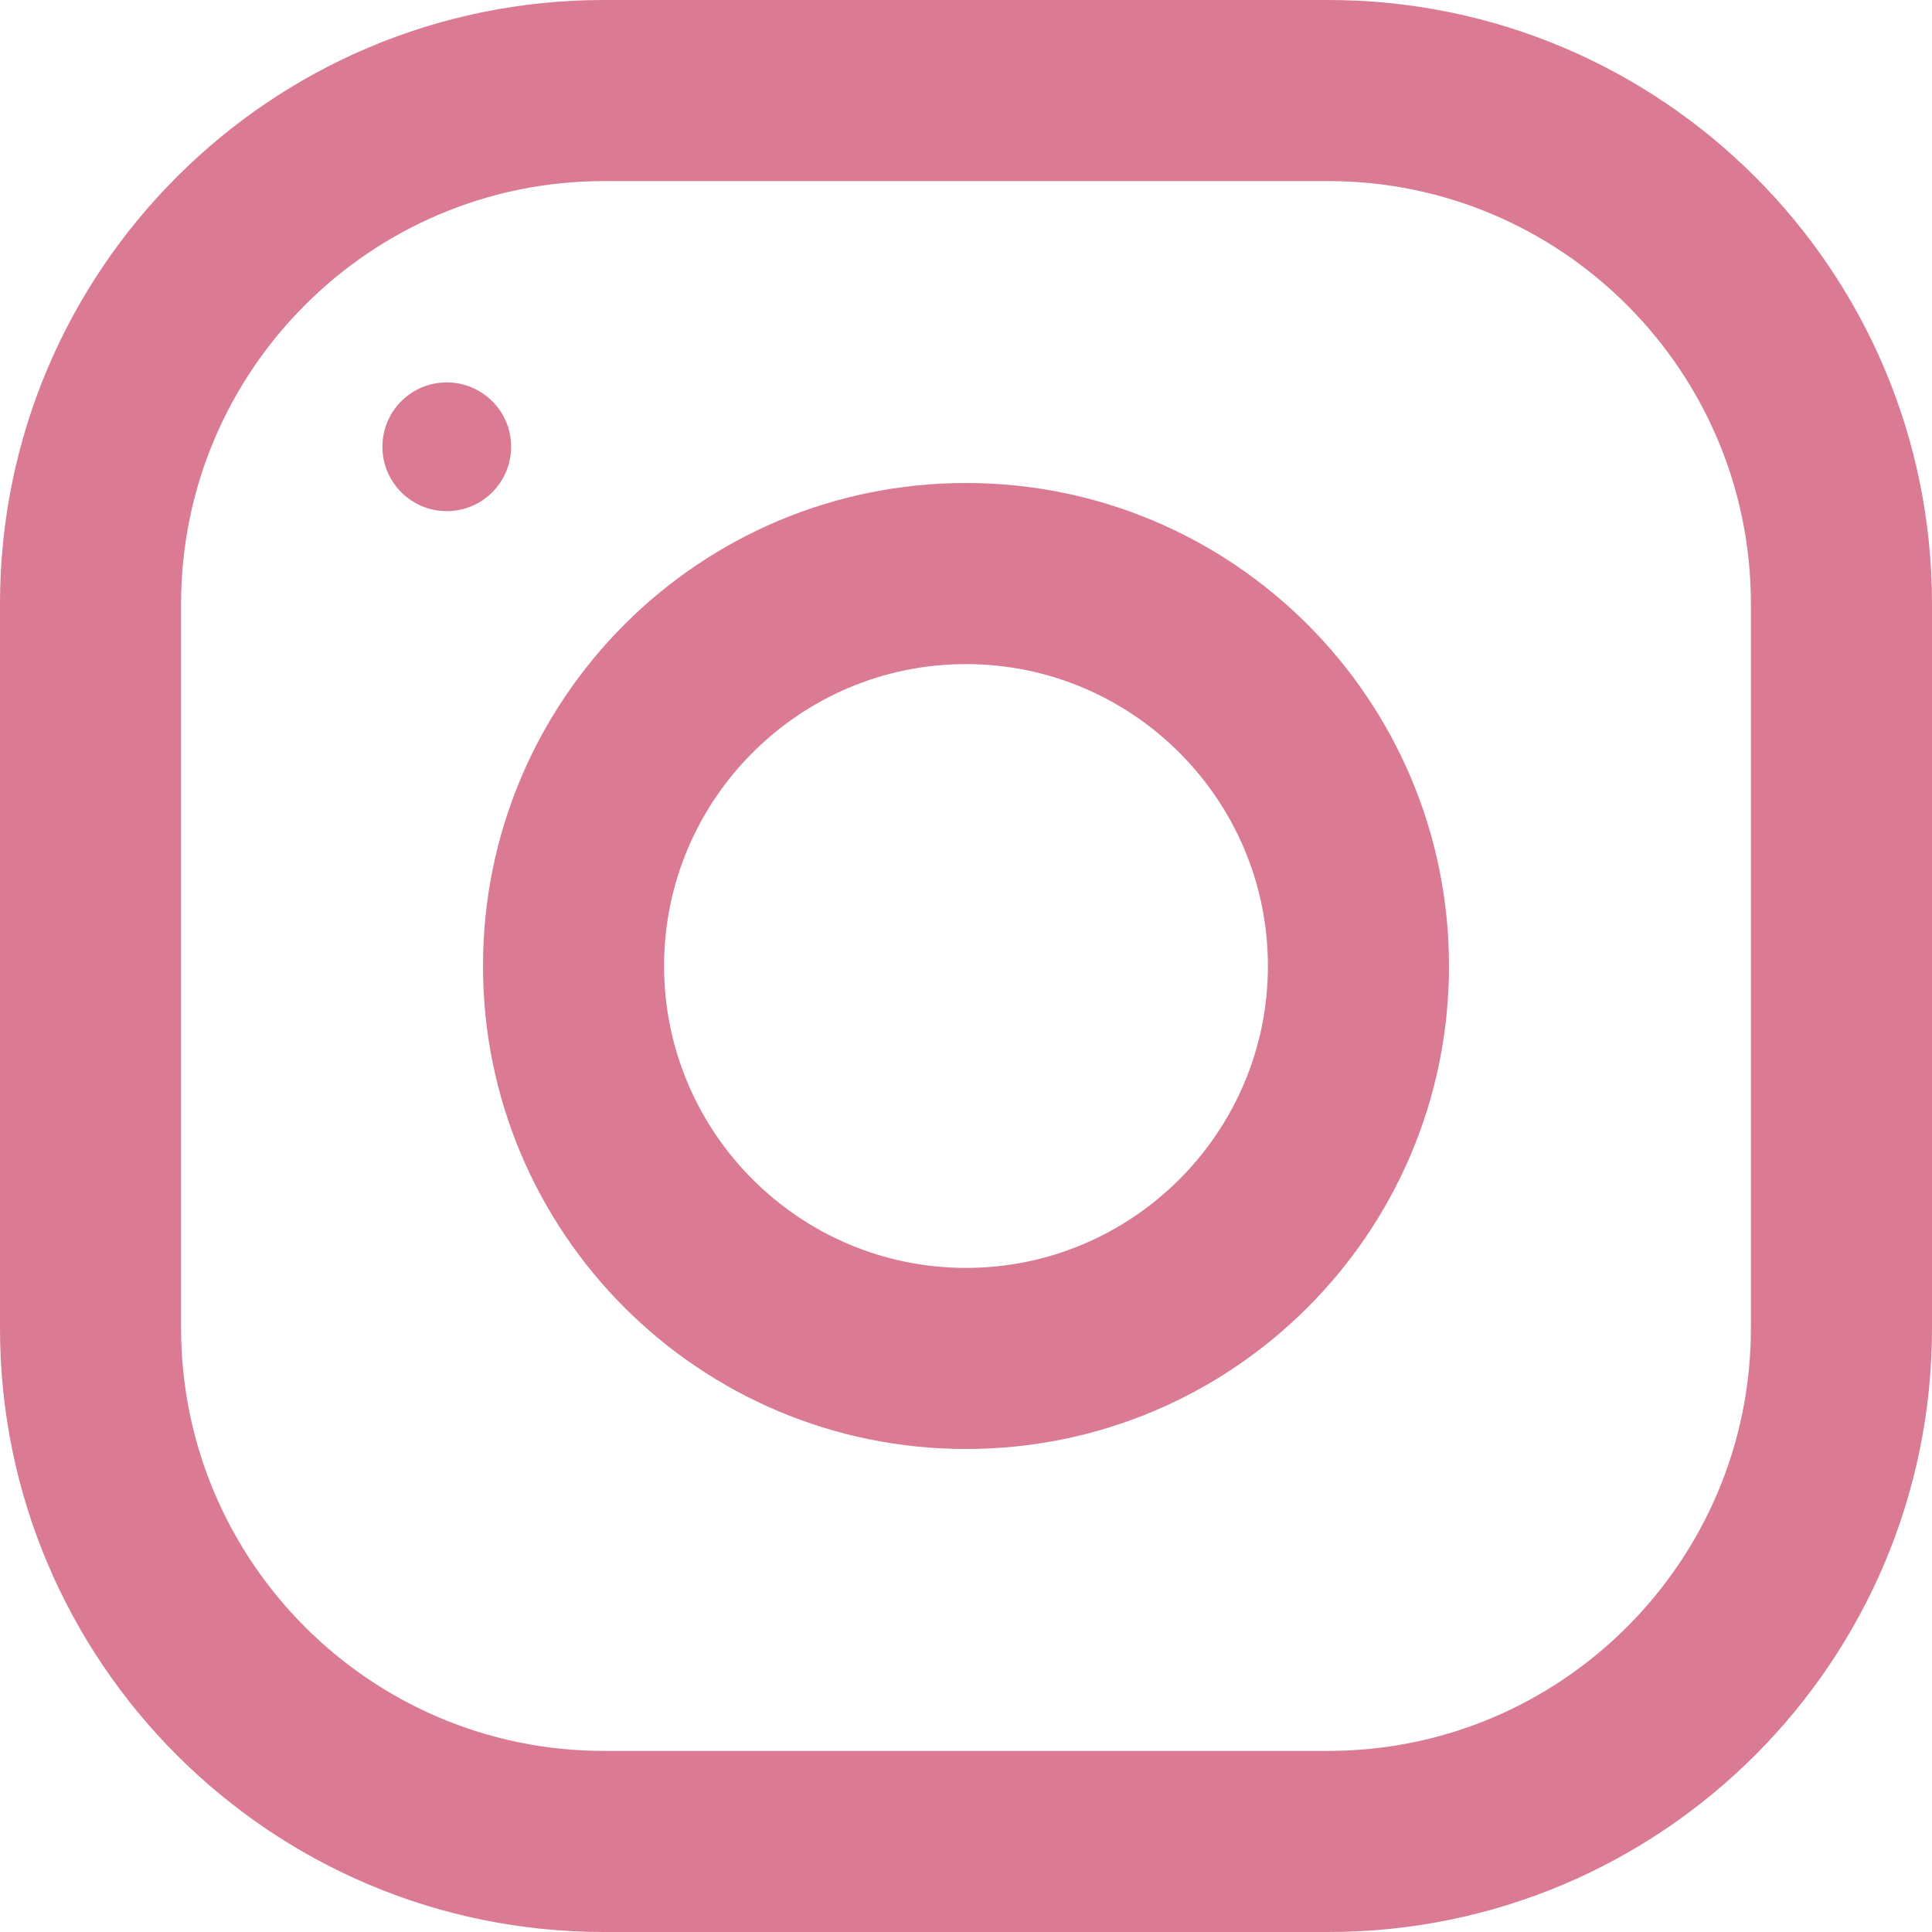
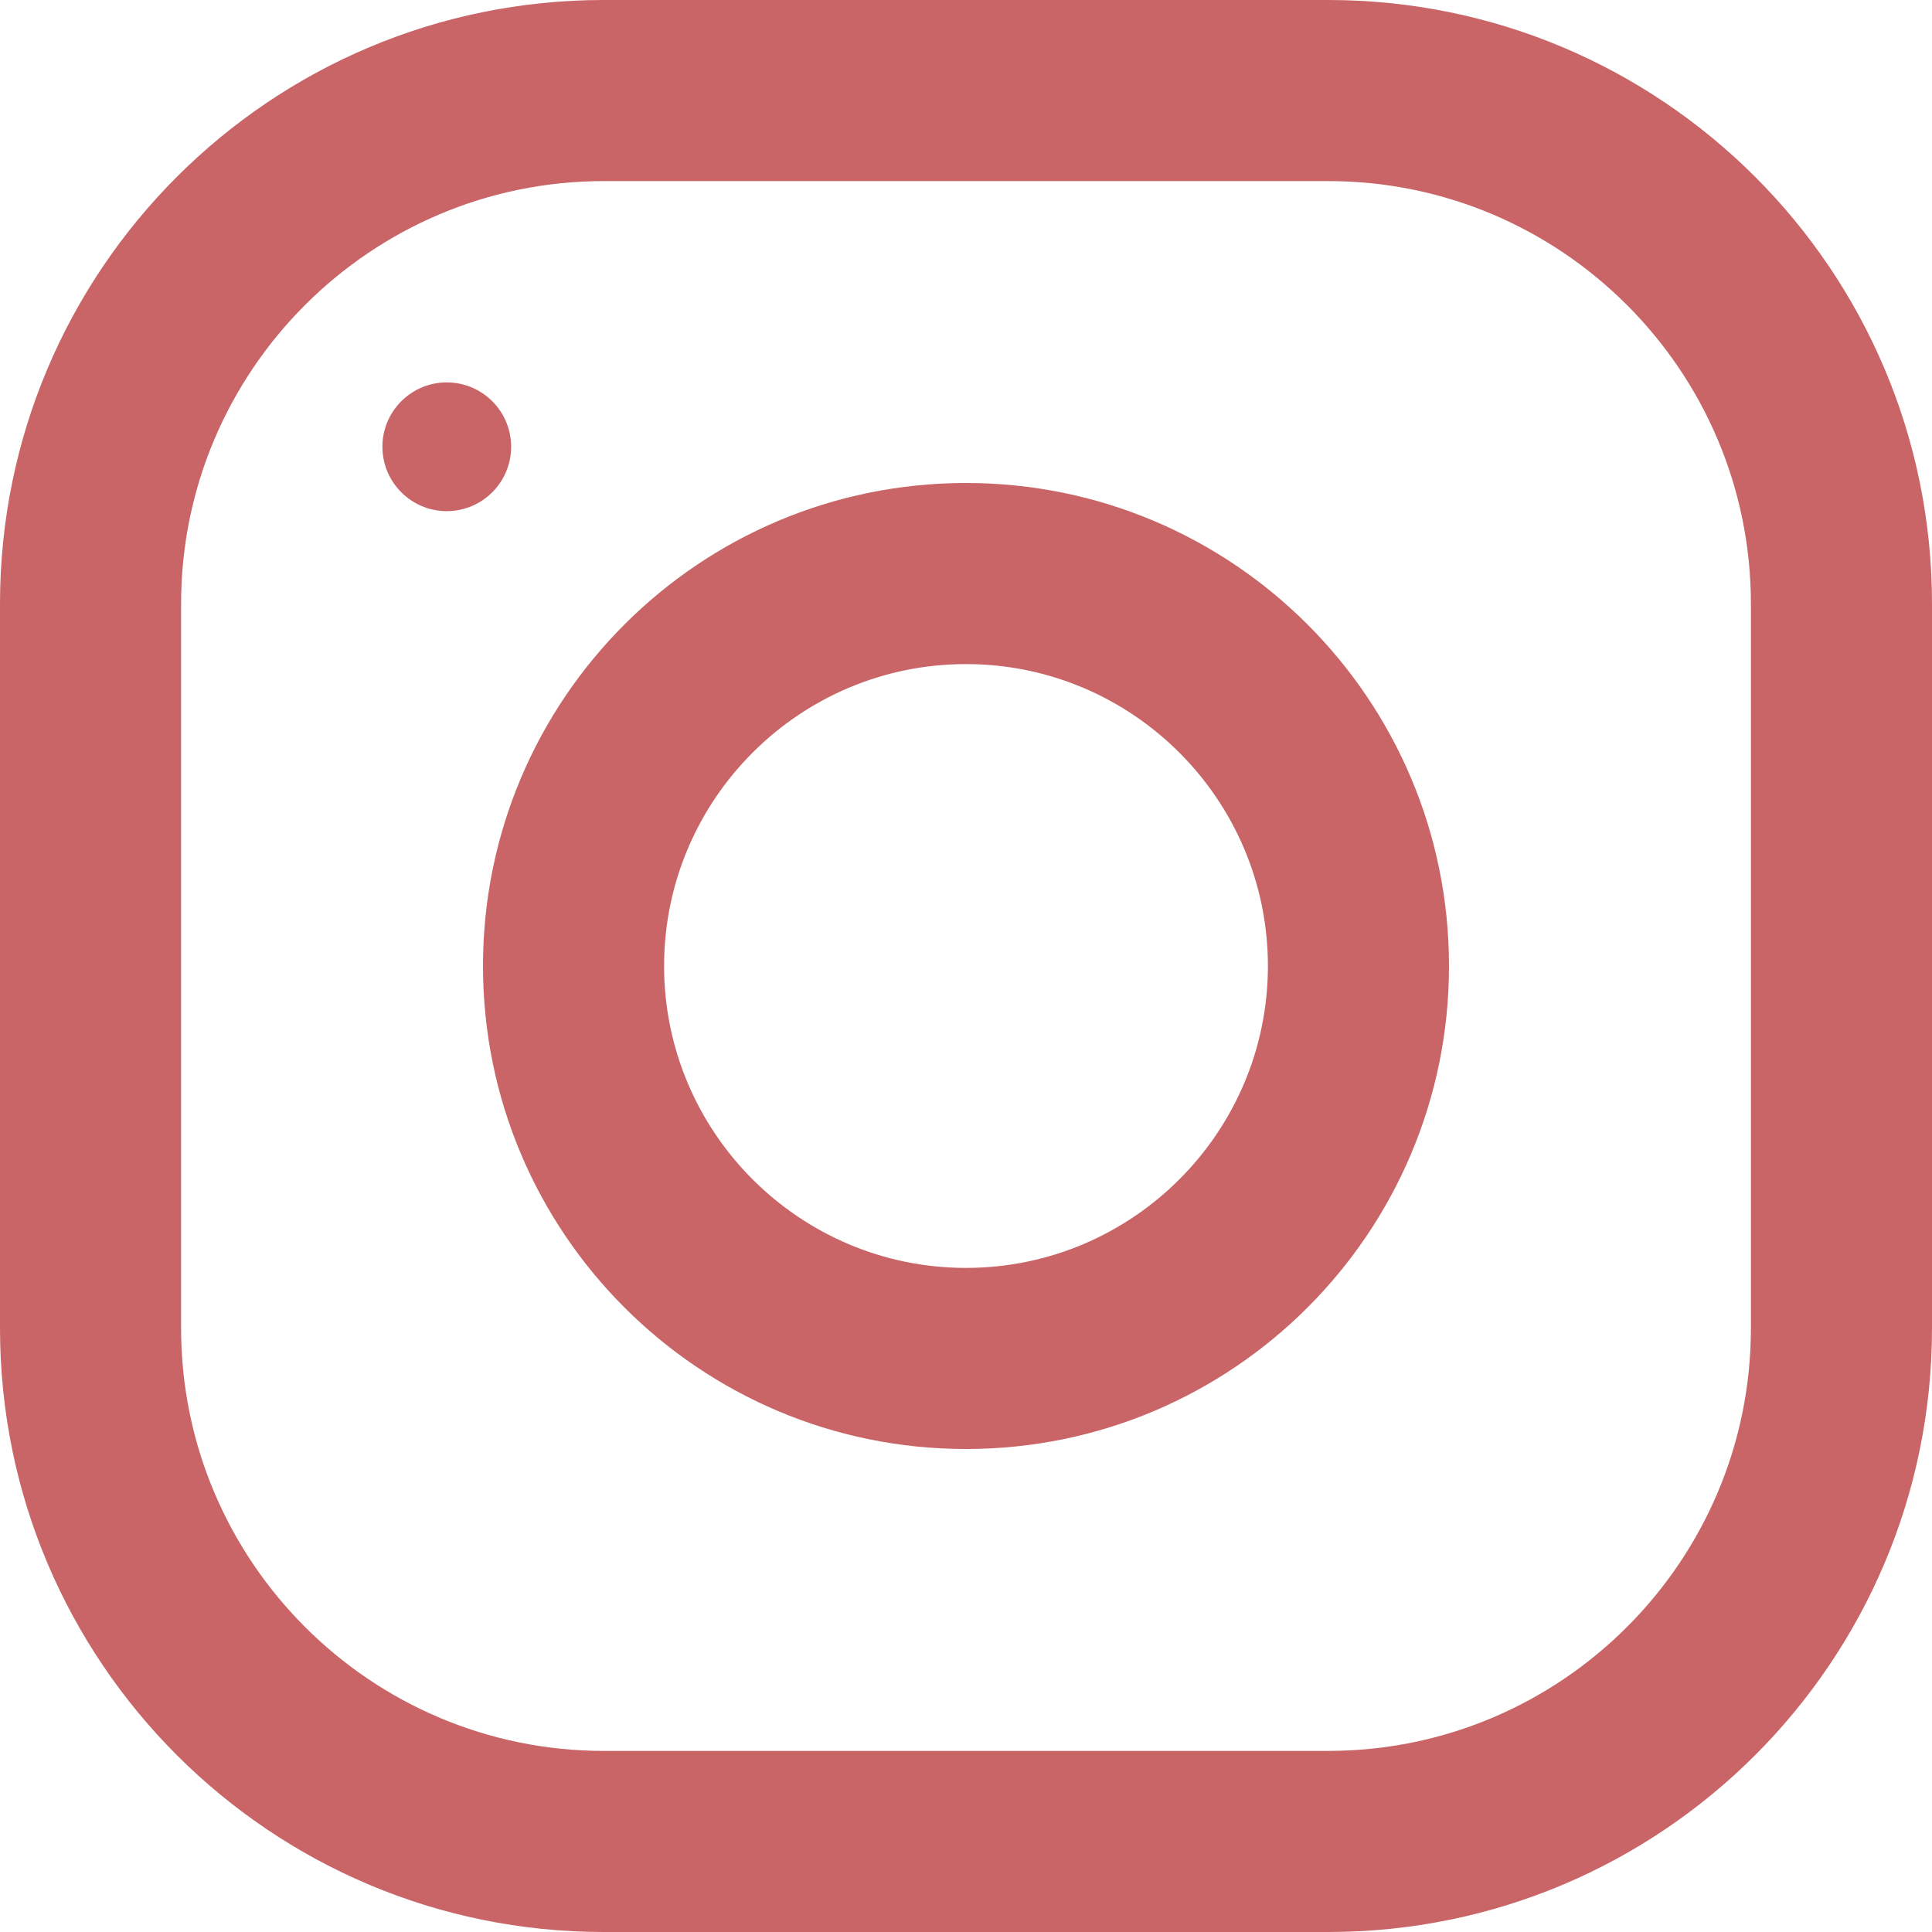
<svg xmlns="http://www.w3.org/2000/svg" width="30" height="30" viewBox="0 0 30 30" fill="none">
-   <path d="M-9.01547e-07 9.375L-4.09794e-07 20.625C-1.83506e-07 25.802 4.198 30 9.375 30L20.625 30C25.802 30 30 25.802 30 20.625L30 9.375C30 4.198 25.802 7.79513e-07 20.625 1.0058e-06L9.375 1.49755e-06C4.198 1.72384e-06 -1.12784e-06 4.198 -9.01547e-07 9.375ZM20.625 2.812C24.244 2.812 27.188 5.756 27.188 9.375L27.188 20.625C27.188 24.244 24.244 27.188 20.625 27.188L9.375 27.188C5.756 27.188 2.812 24.244 2.812 20.625L2.812 9.375C2.812 5.756 5.756 2.812 9.375 2.812L20.625 2.812Z" fill="#DA7B93" />
-   <path d="M7.5 15C7.5 19.142 10.858 22.5 15 22.5C19.142 22.5 22.5 19.142 22.5 15C22.5 10.858 19.142 7.5 15 7.5C10.858 7.5 7.5 10.858 7.5 15ZM19.688 15C19.688 17.584 17.584 19.688 15 19.688C12.414 19.688 10.312 17.584 10.312 15C10.312 12.416 12.414 10.312 15 10.312C17.584 10.312 19.688 12.416 19.688 15Z" fill="#DA7B93" />
-   <path d="M7.937 6.937C7.937 6.385 7.489 5.938 6.937 5.938C6.386 5.938 5.938 6.385 5.938 6.937C5.938 7.489 6.386 7.937 6.937 7.937C7.489 7.937 7.937 7.489 7.937 6.937Z" fill="#DA7B93" />
+   <path d="M-9.01547e-07 9.375L-4.09794e-07 20.625C-1.83506e-07 25.802 4.198 30 9.375 30L20.625 30C25.802 30 30 25.802 30 20.625L30 9.375C30 4.198 25.802 7.79513e-07 20.625 1.0058e-06L9.375 1.49755e-06C4.198 1.72384e-06 -1.12784e-06 4.198 -9.01547e-07 9.375ZM20.625 2.812C24.244 2.812 27.188 5.756 27.188 9.375L27.188 20.625C27.188 24.244 24.244 27.188 20.625 27.188L9.375 27.188C5.756 27.188 2.812 24.244 2.812 20.625L2.812 9.375C2.812 5.756 5.756 2.812 9.375 2.812L20.625 2.812Z" fill="#C96567" />
+   <path d="M7.5 15C7.5 19.142 10.858 22.5 15 22.5C19.142 22.5 22.5 19.142 22.5 15C22.5 10.858 19.142 7.5 15 7.5C10.858 7.5 7.5 10.858 7.5 15ZM19.688 15C19.688 17.584 17.584 19.688 15 19.688C12.414 19.688 10.312 17.584 10.312 15C10.312 12.416 12.414 10.312 15 10.312C17.584 10.312 19.688 12.416 19.688 15Z" fill="#C96567" />
+   <path d="M7.937 6.937C7.937 6.385 7.489 5.938 6.937 5.938C6.386 5.938 5.938 6.385 5.938 6.937C5.938 7.489 6.386 7.937 6.937 7.937C7.489 7.937 7.937 7.489 7.937 6.937Z" fill="#C96567" />
</svg>
